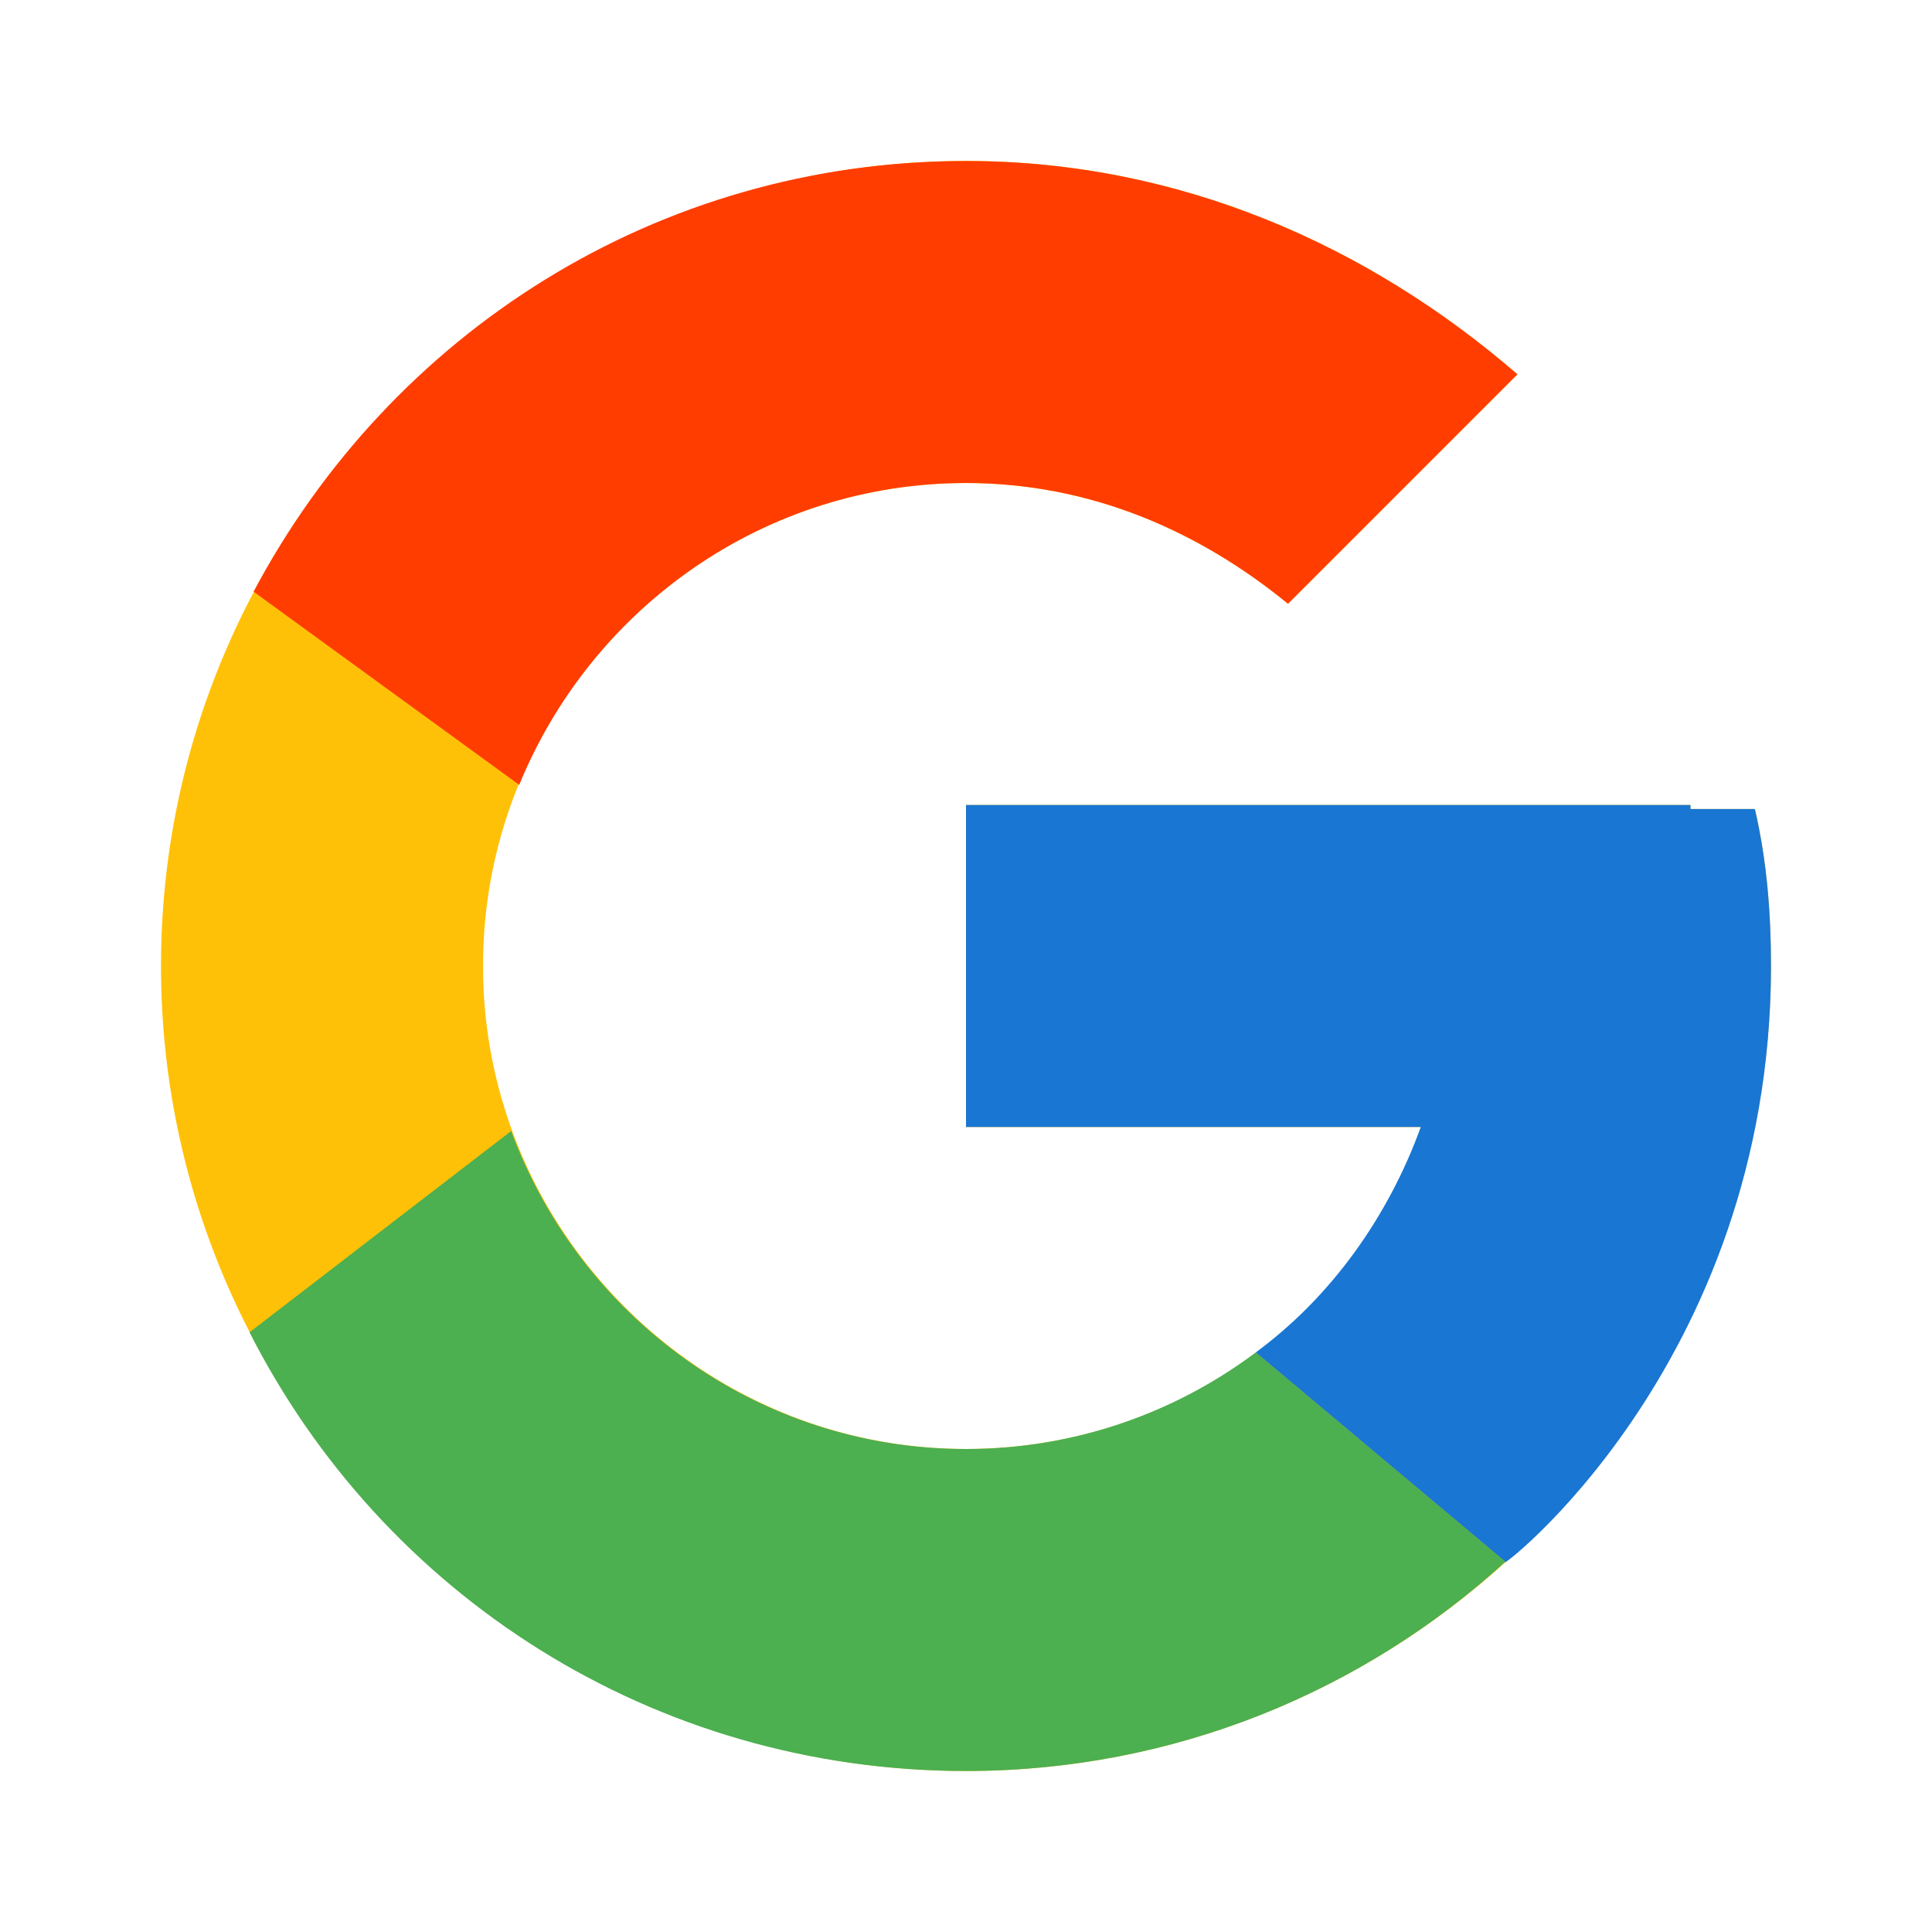
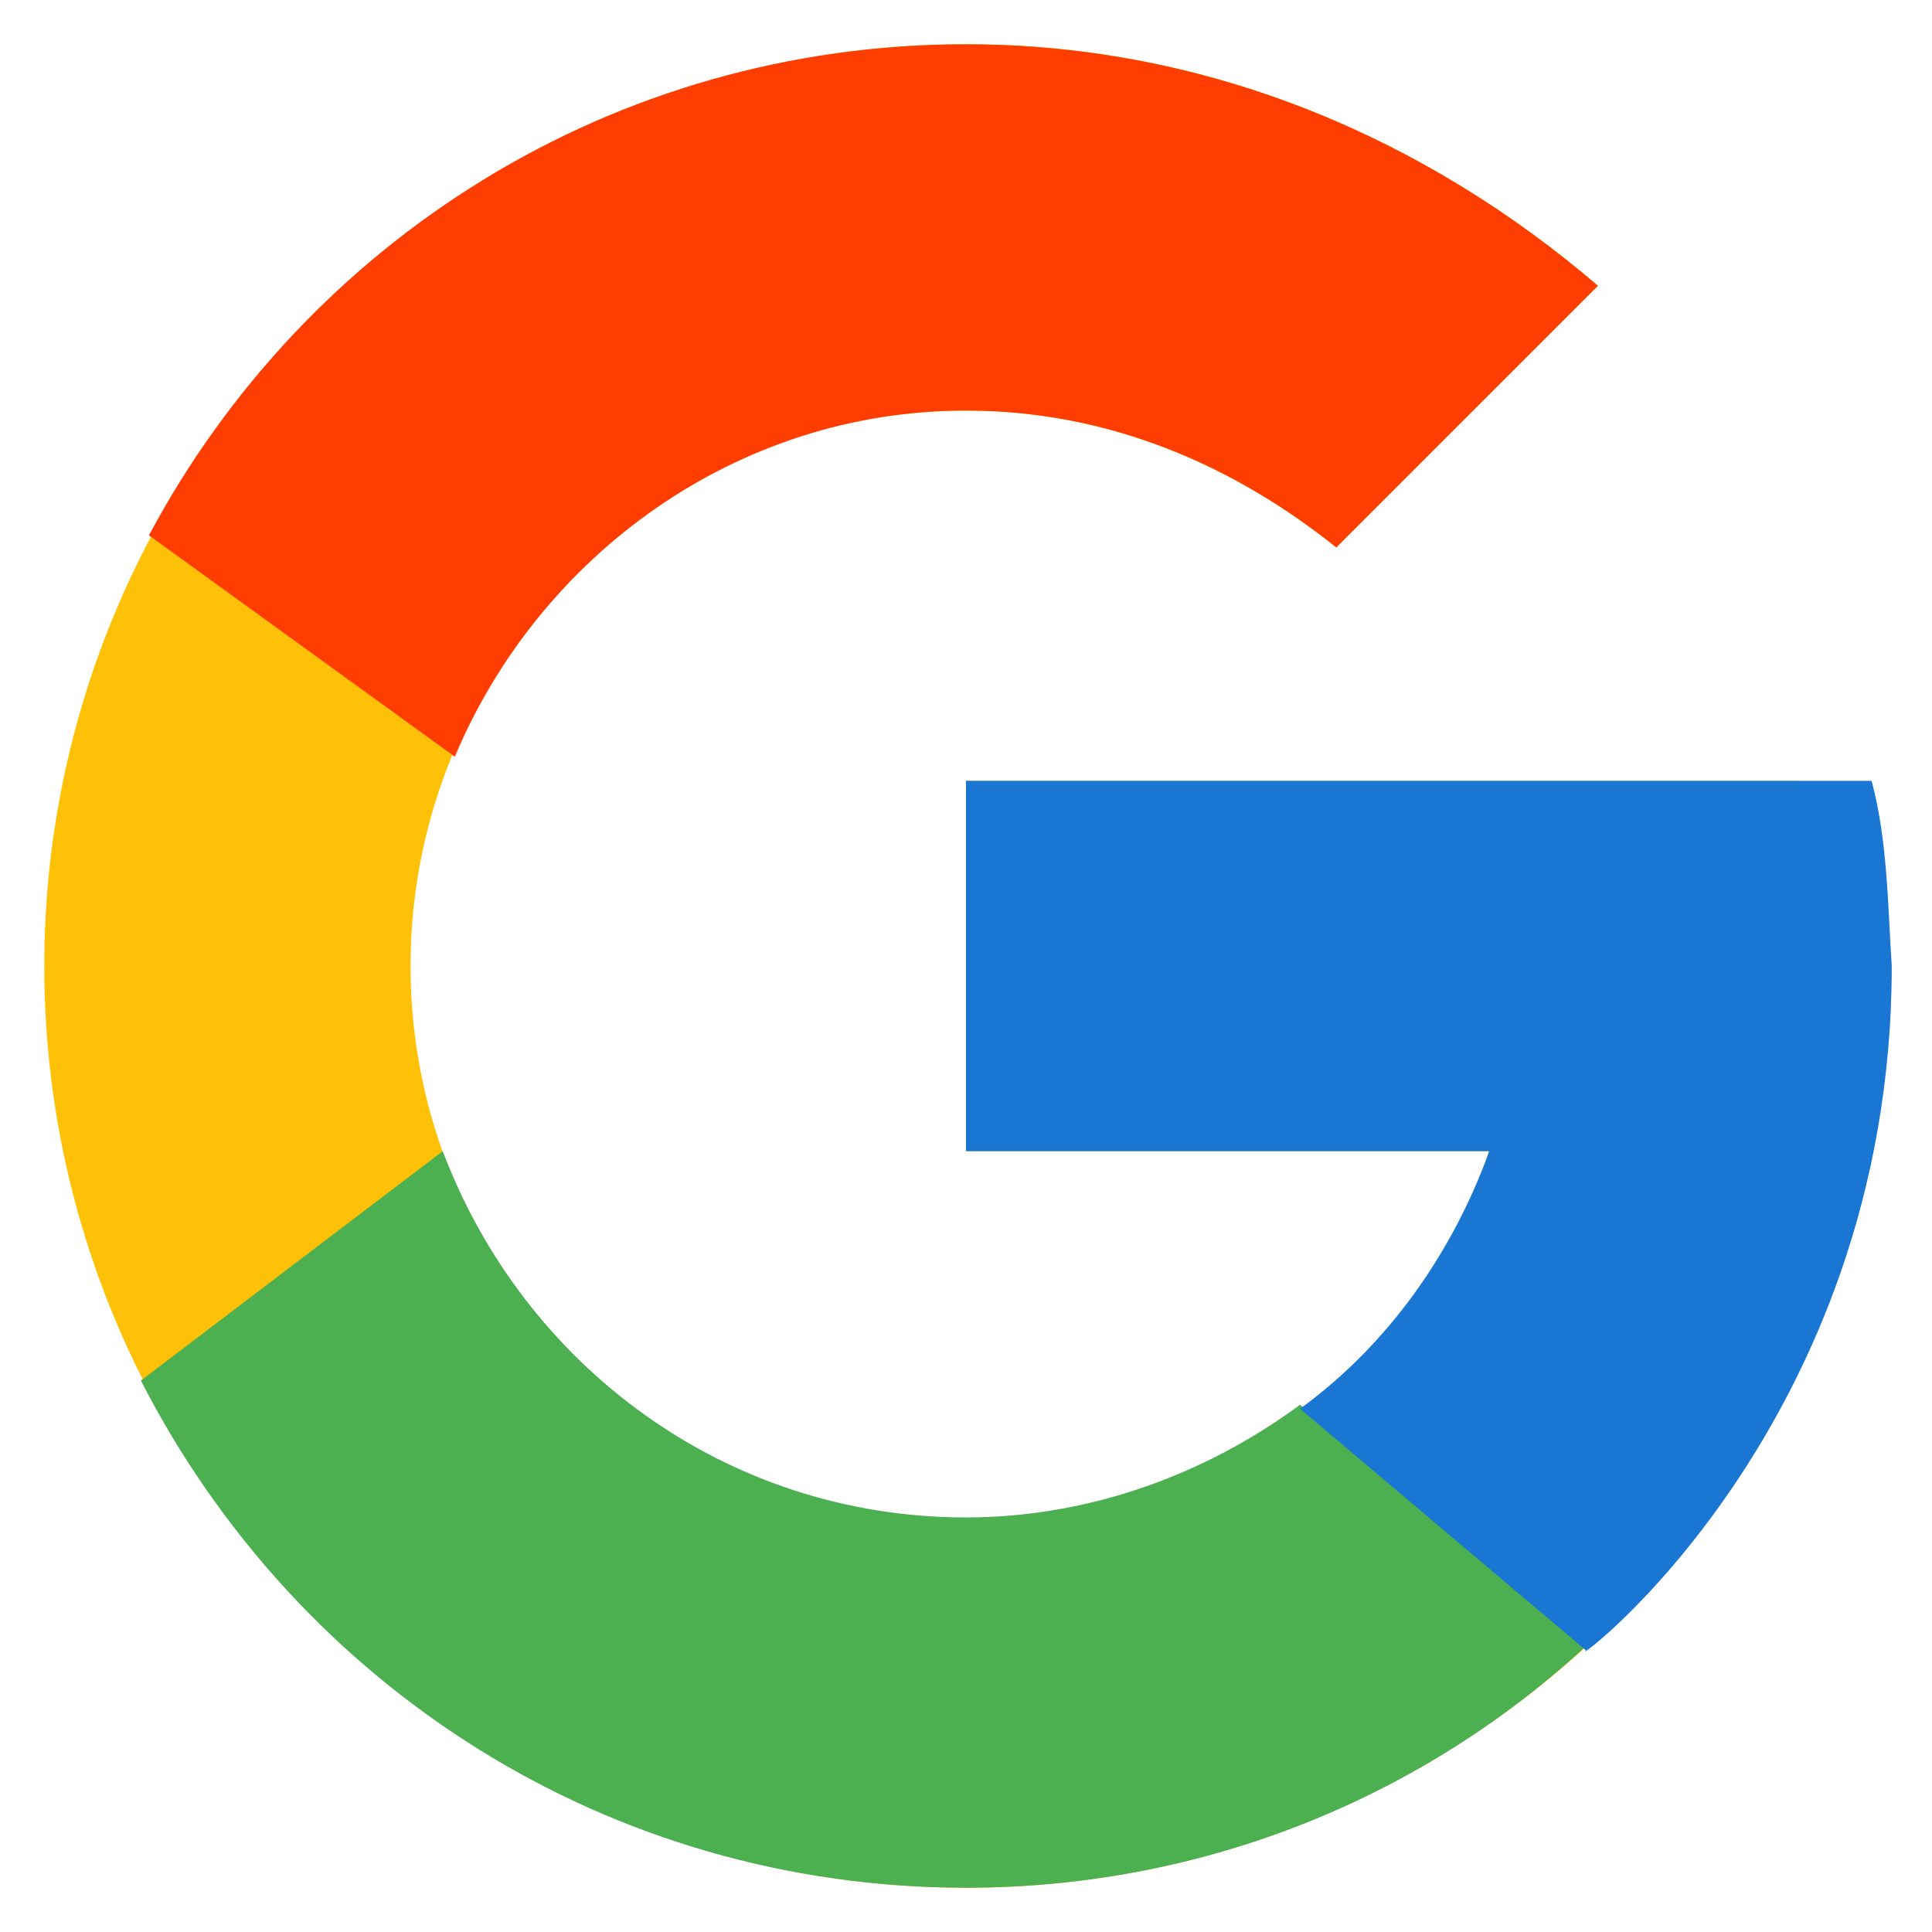
<svg xmlns="http://www.w3.org/2000/svg" version="1.1" id="Layer_1" x="0px" y="0px" viewBox="0 0 48 48" style="enable-background:new 0 0 48 48;" xml:space="preserve">
  <style type="text/css">
	.st0{fill:#FFC107;}
	.st1{fill:#FF3D00;}
	.st2{fill:#4CAF50;}
	.st3{fill:#1976D2;}
</style>
-   <path class="st0" d="M43.6,20.1H42V20H24v8h11.3c-1.6,4.7-6.1,8-11.3,8c-6.6,0-12-5.4-12-12s5.4-12,12-12c3.1,0,5.8,1.2,8,3l5.7-5.7  C34,6.1,29.3,4,24,4C13,4,4,13,4,24s9,20,20,20s20-9,20-20C44,22.7,43.9,21.4,43.6,20.1z" />
-   <path class="st1" d="M6.3,14.7l6.6,4.8C14.7,15.1,19,12,24,12c3.1,0,5.8,1.2,8,3l5.7-5.7C34,6.1,29.3,4,24,4  C16.3,4,9.7,8.3,6.3,14.7z" />
-   <path class="st2" d="M24,44c5.2,0,9.9-2,13.4-5.2l-6.2-5.2c-2,1.5-4.5,2.4-7.2,2.4c-5.2,0-9.6-3.3-11.3-7.9l-6.5,5  C9.5,39.6,16.2,44,24,44z" />
-   <path class="st3" d="M43.6,20.1H42V20H24v8h11.3c-0.8,2.2-2.2,4.2-4.1,5.6c0,0,0,0,0,0l6.2,5.2C37,39.2,44,34,44,24  C44,22.7,43.9,21.4,43.6,20.1z" />
+   <path class="st0" d="M46.5,19.5h-1.8v-0.1H24v9.2h13c-1.8,5.4-7,9.2-13,9.2c-7.6,0-13.8-6.2-13.8-13.8S16.4,10.2,24,10.2  c3.6,0,6.7,1.4,9.2,3.4l6.5-6.5C35.5,3.5,30.1,1.1,24,1.1C11.4,1.1,1.1,11.4,1.1,24S11.4,46.9,24,46.9S46.9,36.6,46.9,24  C46.9,22.5,46.8,21,46.5,19.5z" />
+   <path class="st1" d="M3.7,13.3l7.6,5.5c2.1-5,7-8.6,12.7-8.6c3.6,0,6.7,1.4,9.2,3.4l6.5-6.5C35.5,3.5,30.1,1.1,24,1.1  C15.2,1.1,7.6,6,3.7,13.3z" />
+   <path class="st2" d="M24,46.9c6,0,11.4-2.3,15.4-6l-7.1-6c-2.3,1.7-5.2,2.8-8.3,2.8c-6,0-11-3.8-13-9.1l-7.5,5.7  C7.4,41.9,15.1,46.9,24,46.9z" />
+   <path class="st3" d="M46.5,19.4H24v9.2h13c-0.9,2.5-2.5,4.8-4.7,6.4l0,0l7.1,6c-0.5,0.5,7.6-5.5,7.6-17  C46.9,22.5,46.9,20.9,46.5,19.4z" />
</svg>
